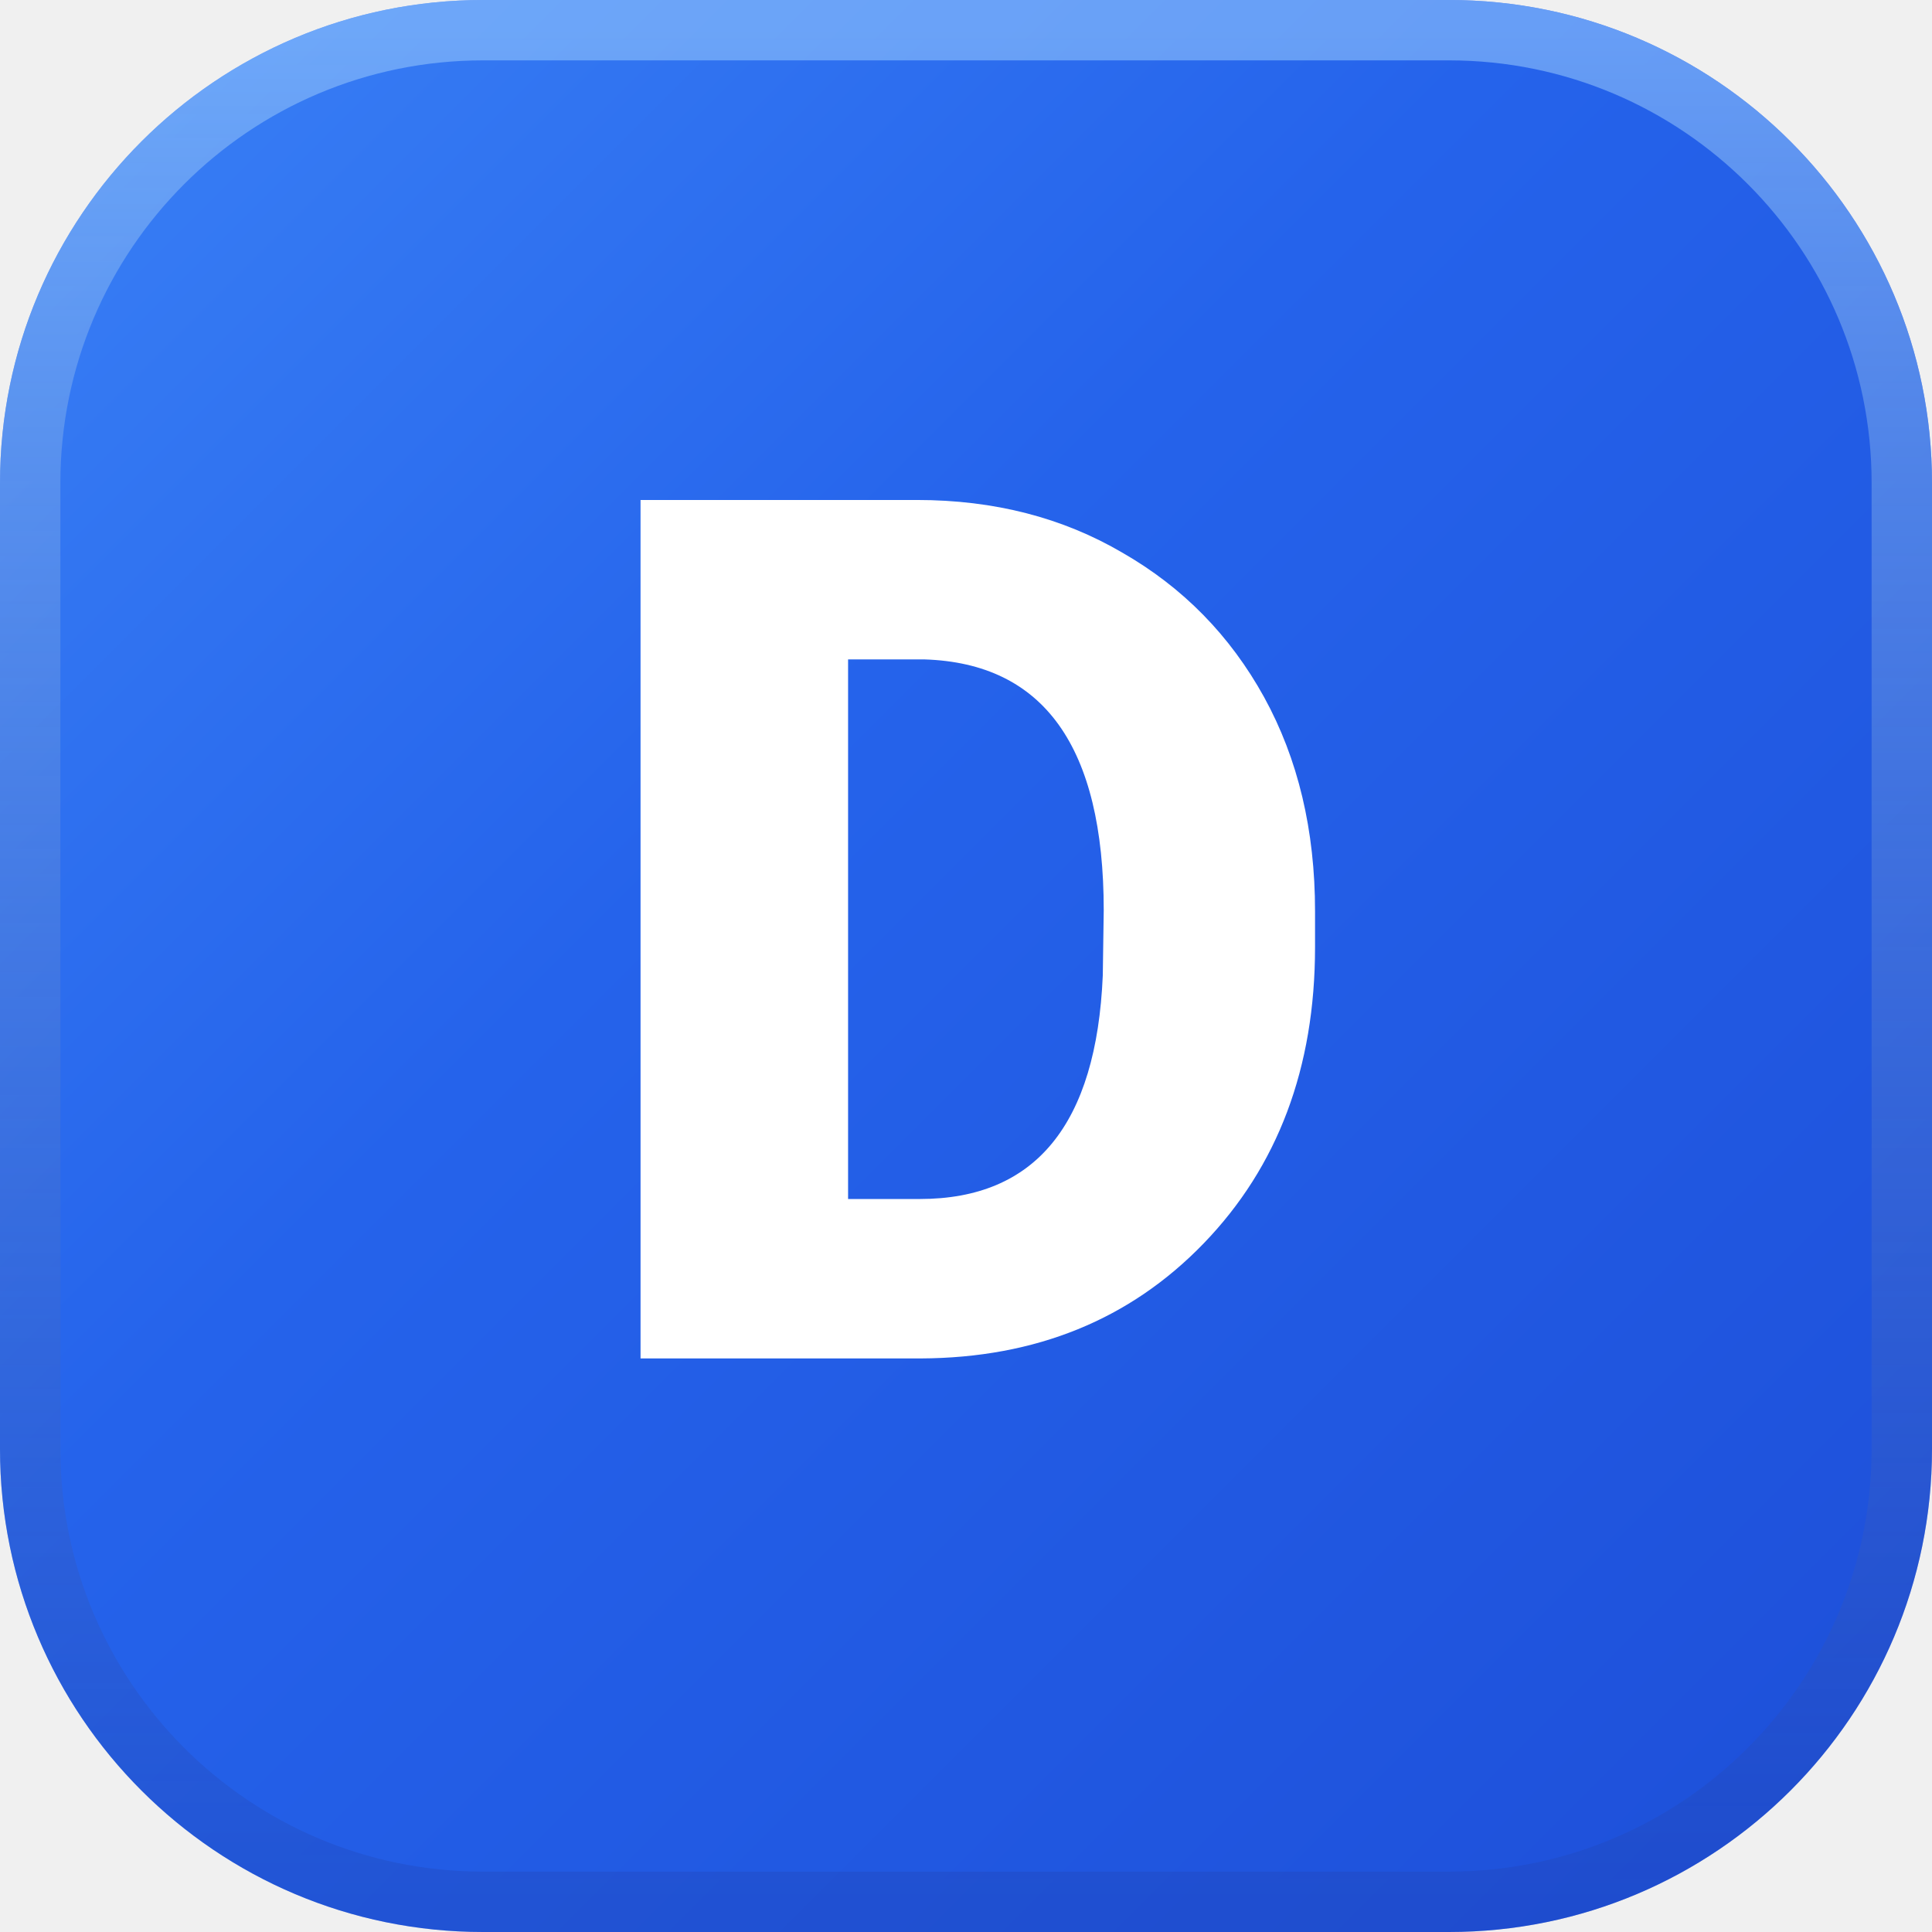
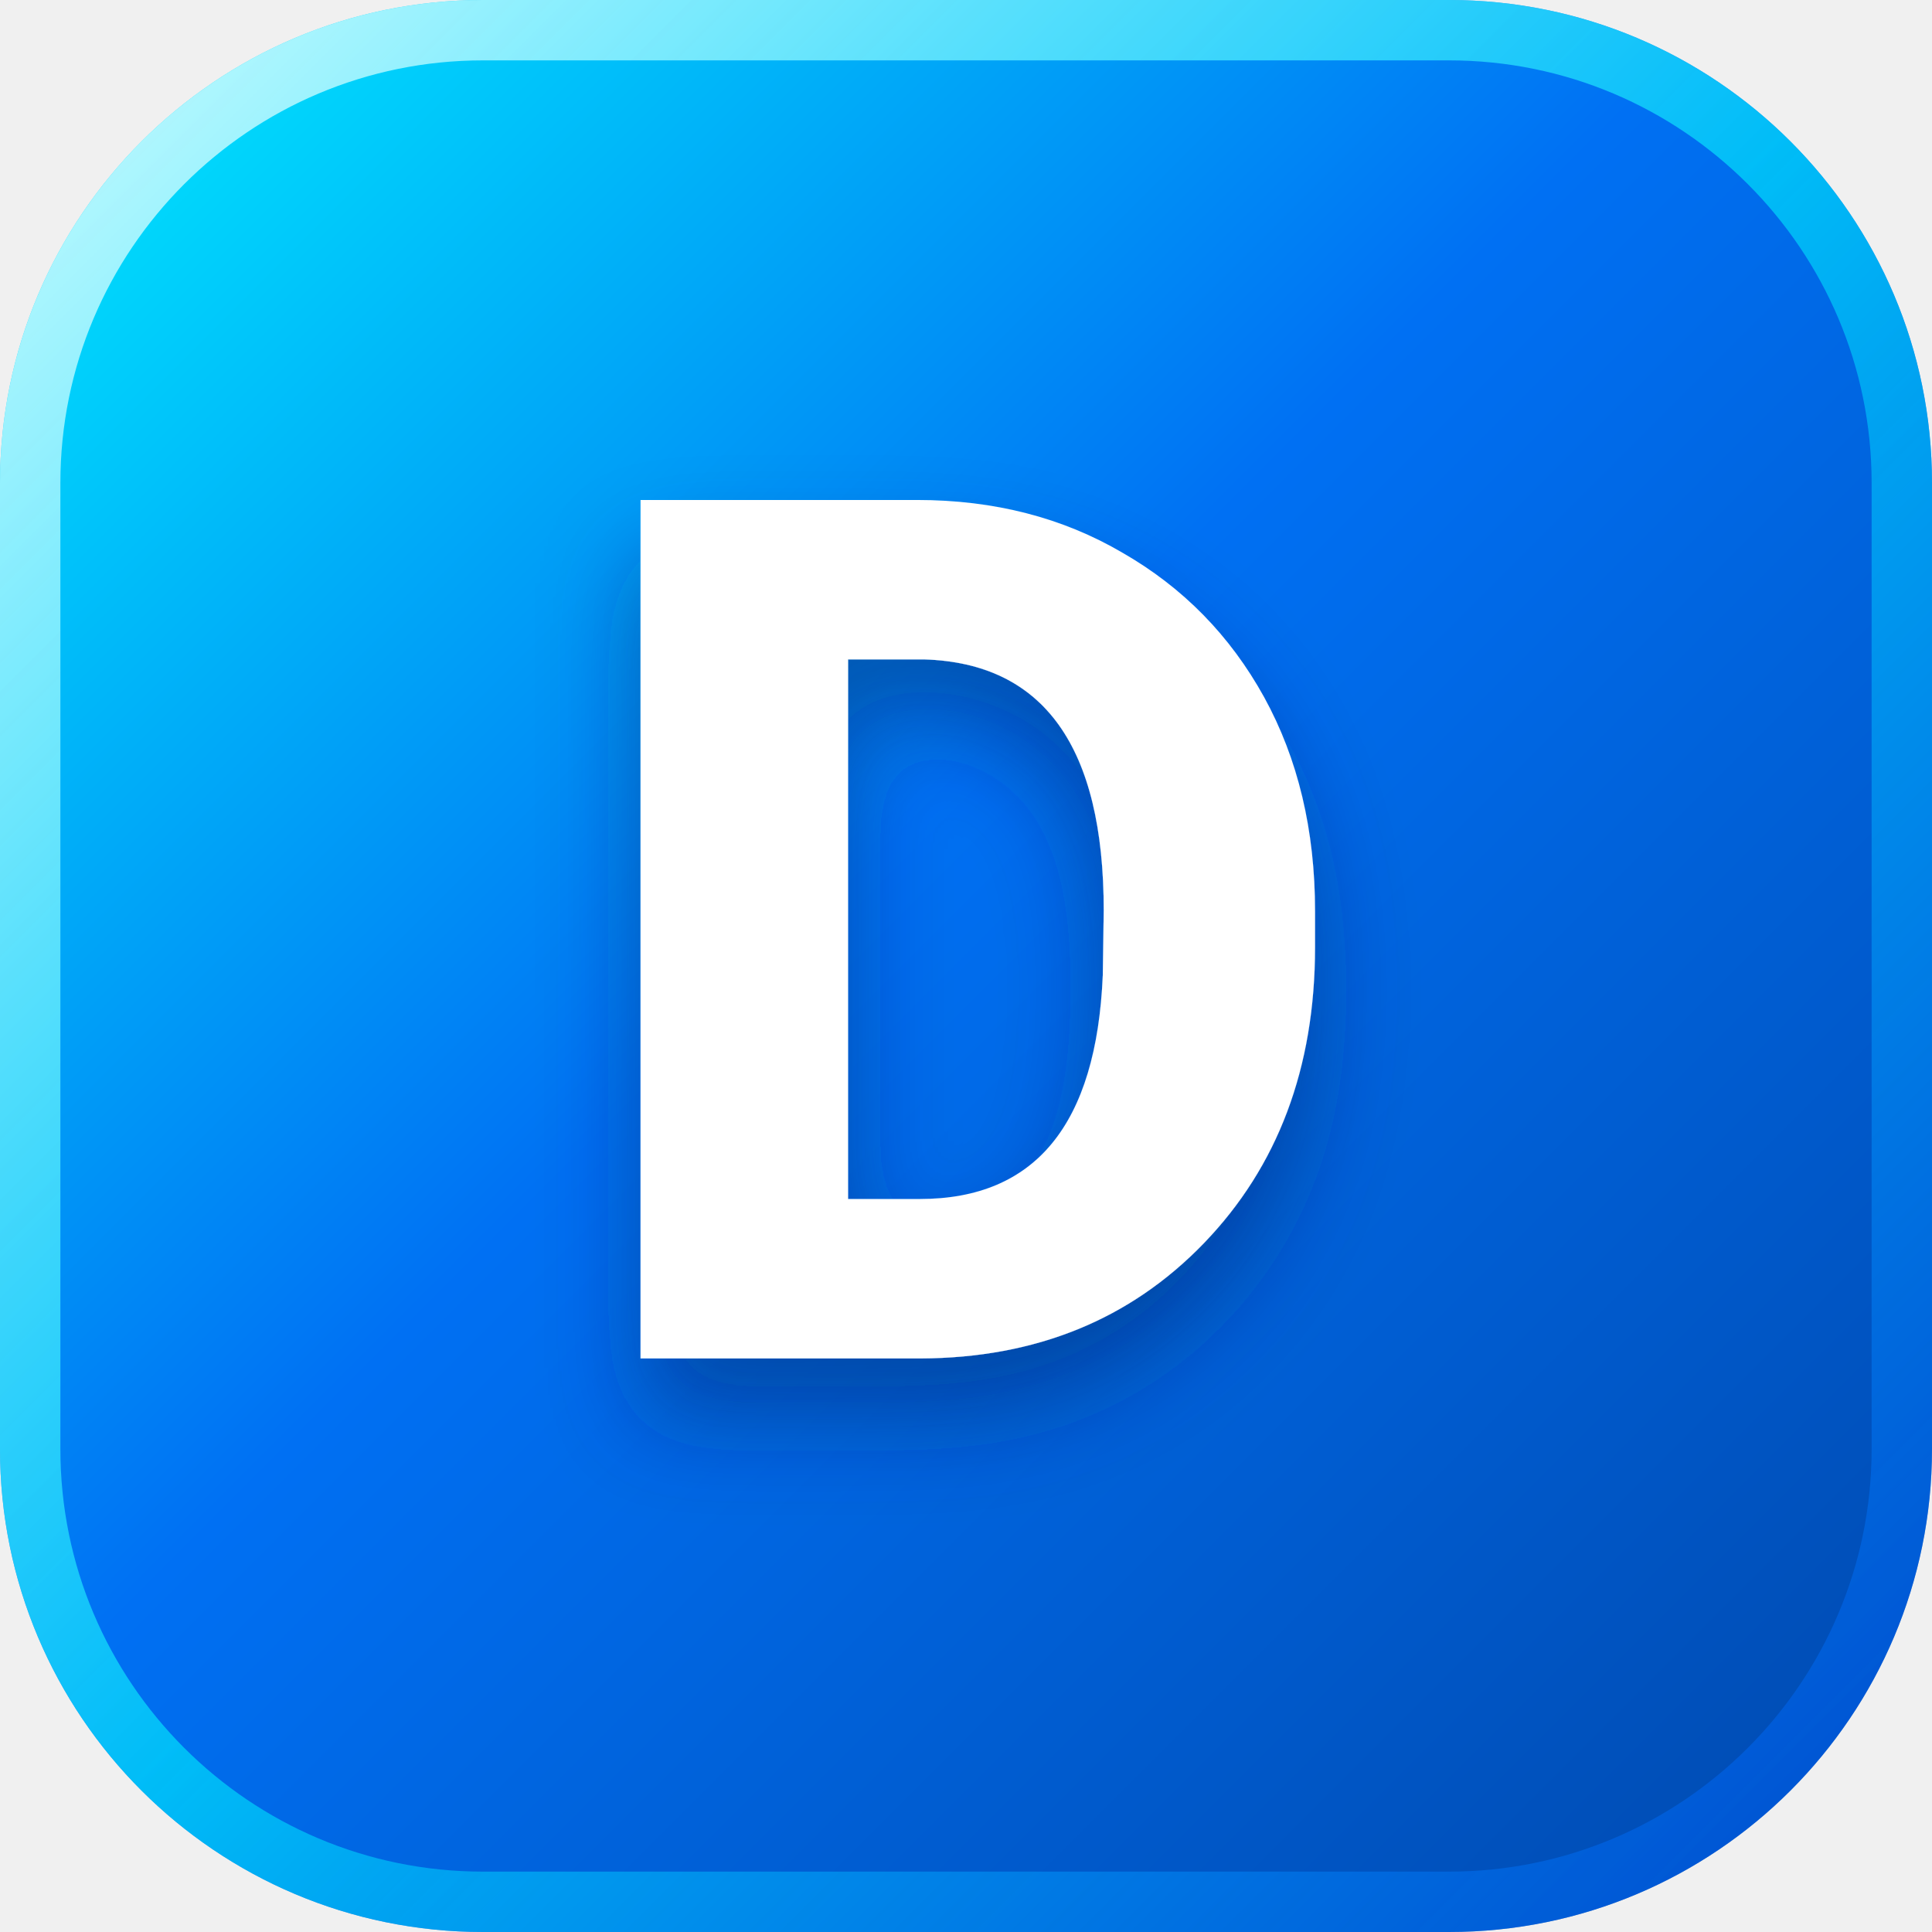
<svg xmlns="http://www.w3.org/2000/svg" viewBox="0 0 32 32" width="32" height="32">
  <defs>
-     <linearGradient id="cobalt-bg" x1="0%" y1="0%" x2="100%" y2="100%">
-       <stop offset="0%" stop-color="#3b82f6" />
-       <stop offset="40%" stop-color="#2563eb" />
-       <stop offset="100%" stop-color="#1d4ed8" />
+     <linearGradient id="cyber-blue-bg" x1="0%" y1="0%" x2="100%" y2="100%">
+       <stop offset="0%" stop-color="#00f2fe" />
+       <stop offset="45%" stop-color="#0070f3" />
+       <stop offset="100%" stop-color="#0047ab" />
    </linearGradient>
-     <linearGradient id="highlight-border" x1="0%" y1="0%" x2="0%" y2="100%">
-       <stop offset="0%" stop-color="#93c5fd" stop-opacity="0.6" />
-       <stop offset="100%" stop-color="#1e40af" stop-opacity="0.3" />
+     <linearGradient id="neon-rim" x1="0%" y1="0%" x2="100%" y2="100%">
+       <stop offset="0%" stop-color="#ffffff" stop-opacity="0.8" />
+       <stop offset="50%" stop-color="#00f2fe" stop-opacity="0.6" />
+       <stop offset="100%" stop-color="#0051ff" stop-opacity="0.4" />
    </linearGradient>
+     <filter id="monogram-shadow" x="-20%" y="-20%" width="140%" height="140%">
+       <feDropShadow dx="0" dy="1" stdDeviation="0.8" flood-color="#002266" flood-opacity="0.45" />
+     </filter>
  </defs>
-   <rect width="32" height="32" rx="8" fill="url(#cobalt-bg)" />
-   <rect width="31" height="31" x="0.5" y="0.5" rx="7.5" fill="none" stroke="url(#highlight-border)" stroke-width="1" />
-   <text x="16" y="22.5" text-anchor="middle" font-family="system-ui, -apple-system, 'Segoe UI', Roboto, sans-serif" font-size="20" font-weight="800" fill="#ffffff" letter-spacing="-0.5">D</text>
+   <rect width="32" height="32" rx="8" fill="url(#cyber-blue-bg)" />
+   <rect width="31" height="31" x="0.5" y="0.5" rx="7.5" fill="none" stroke="url(#neon-rim)" stroke-width="1" />
+   <text x="16" y="22.5" text-anchor="middle" font-family="system-ui, -apple-system, 'Segoe UI', Roboto, sans-serif" font-size="20" font-weight="800" fill="#ffffff" letter-spacing="-0.5" filter="url(#monogram-shadow)">D</text>
</svg>
